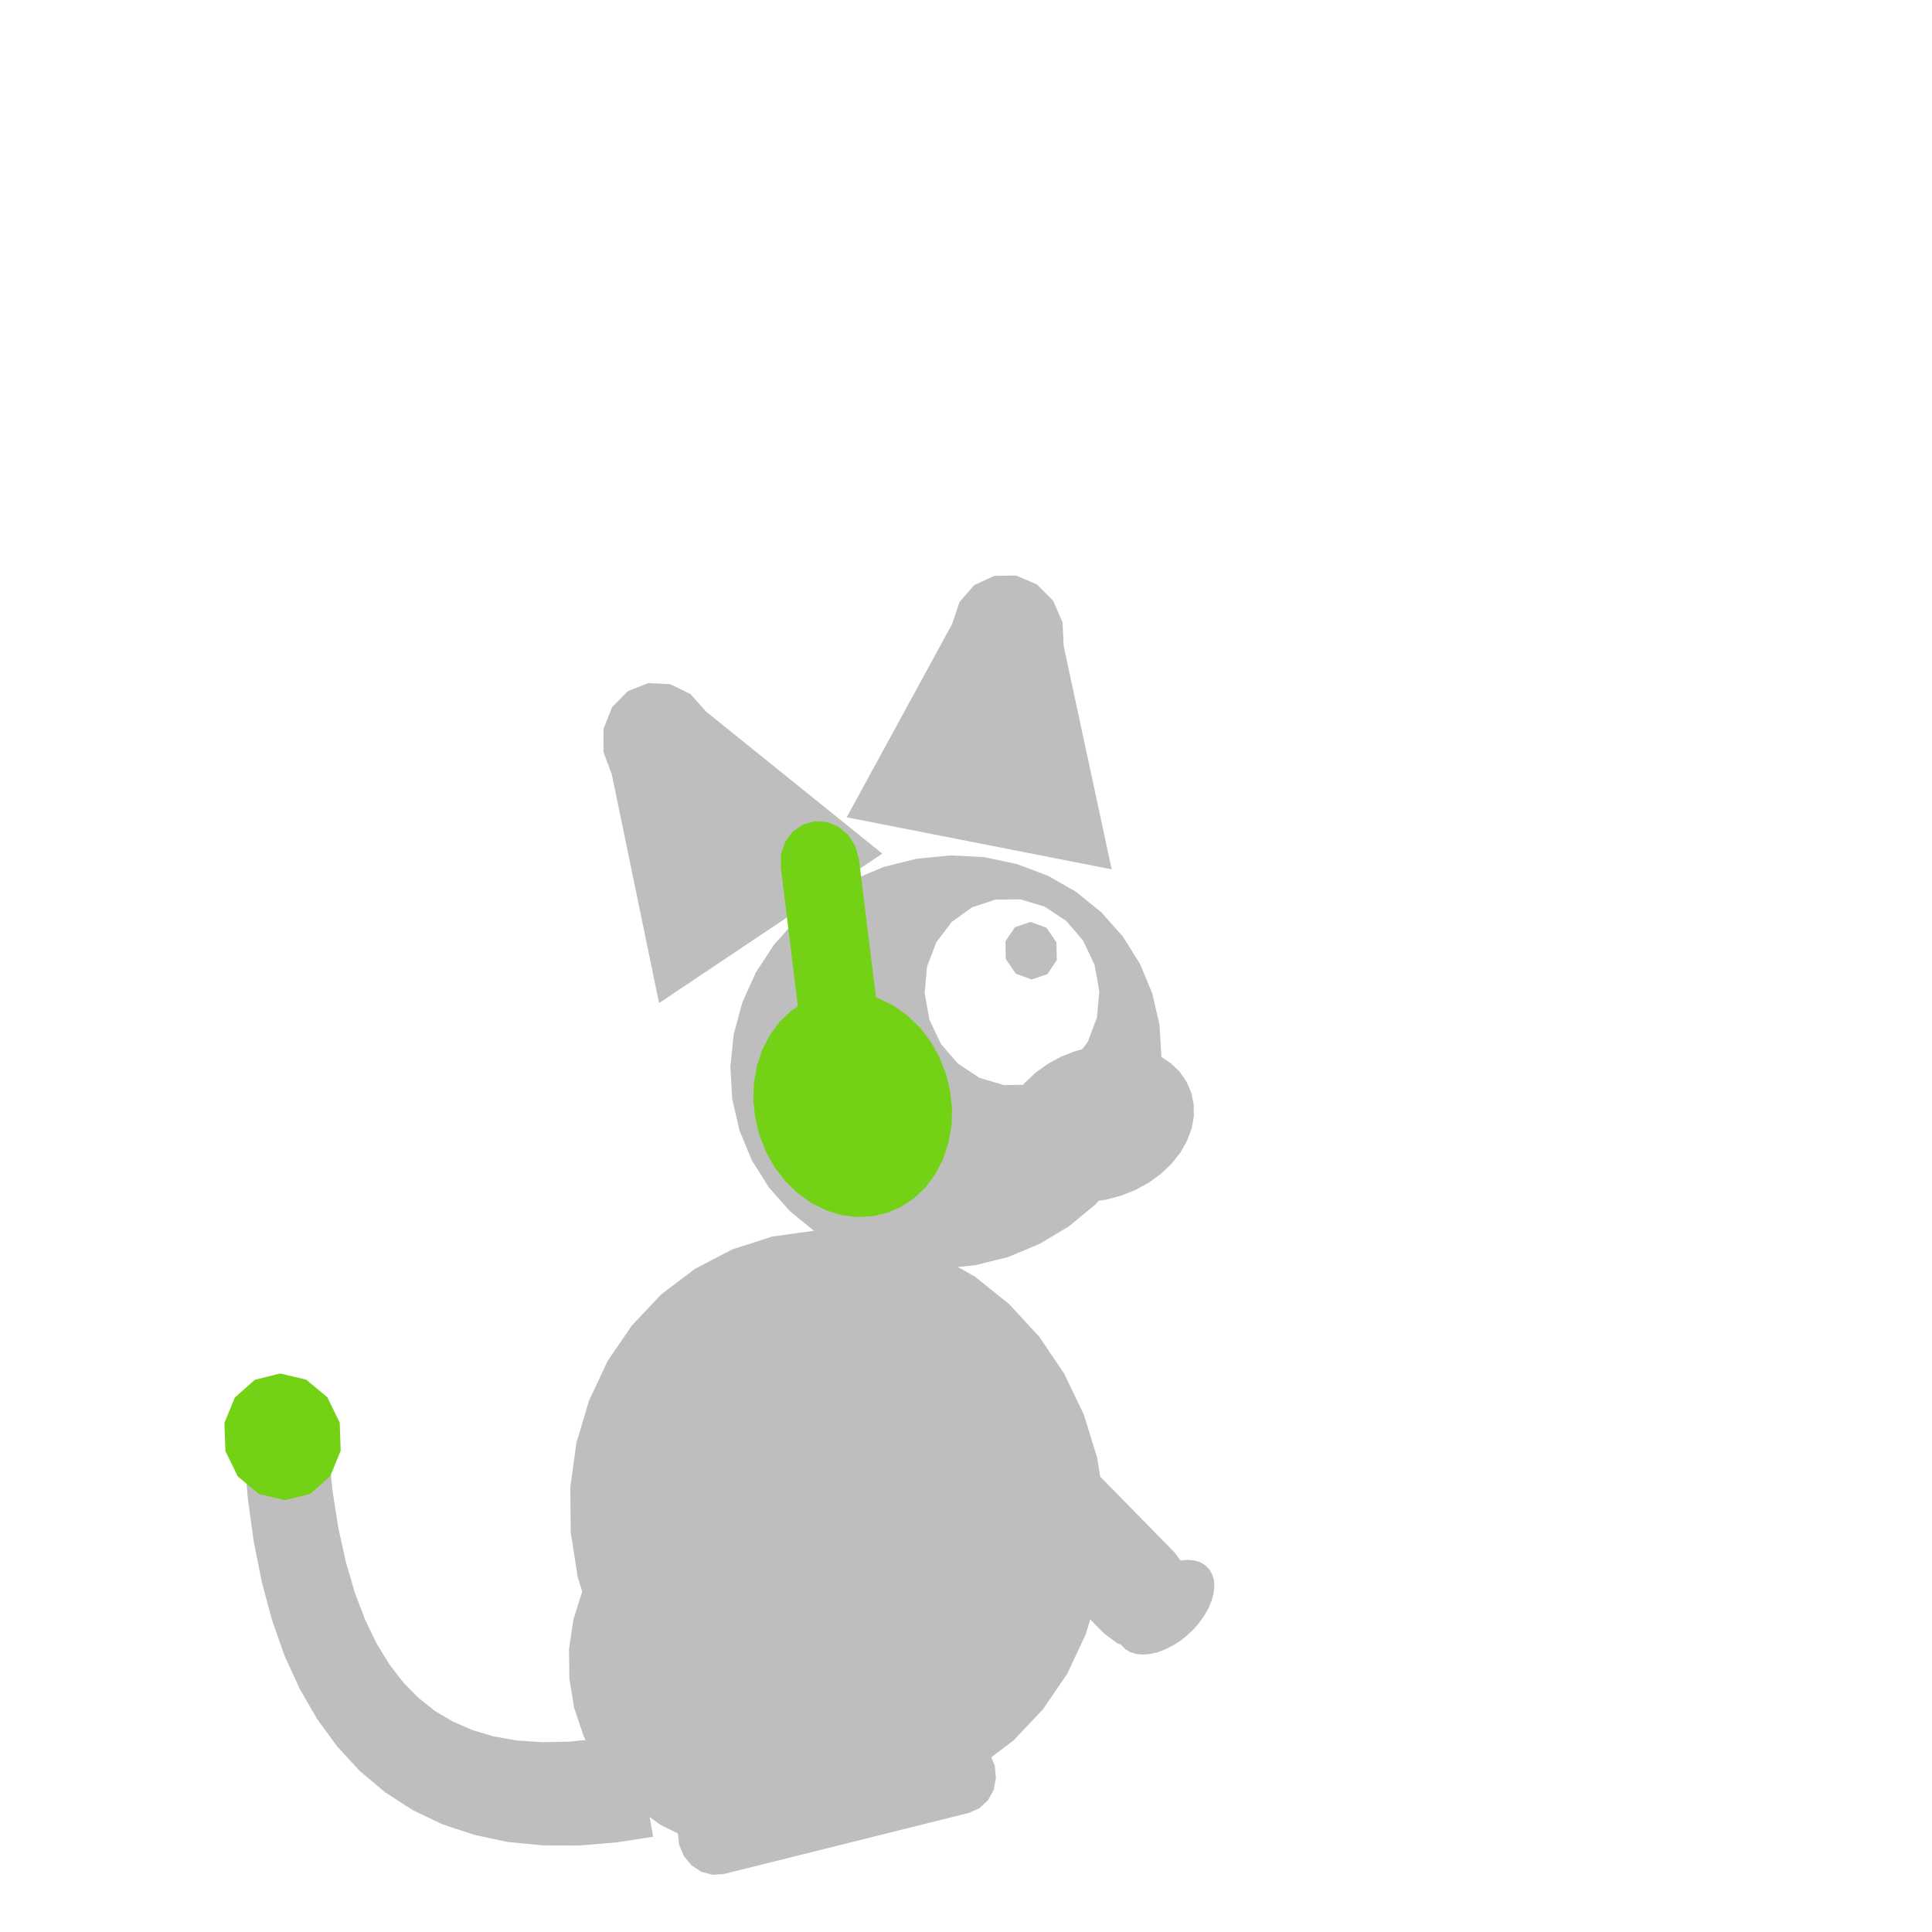
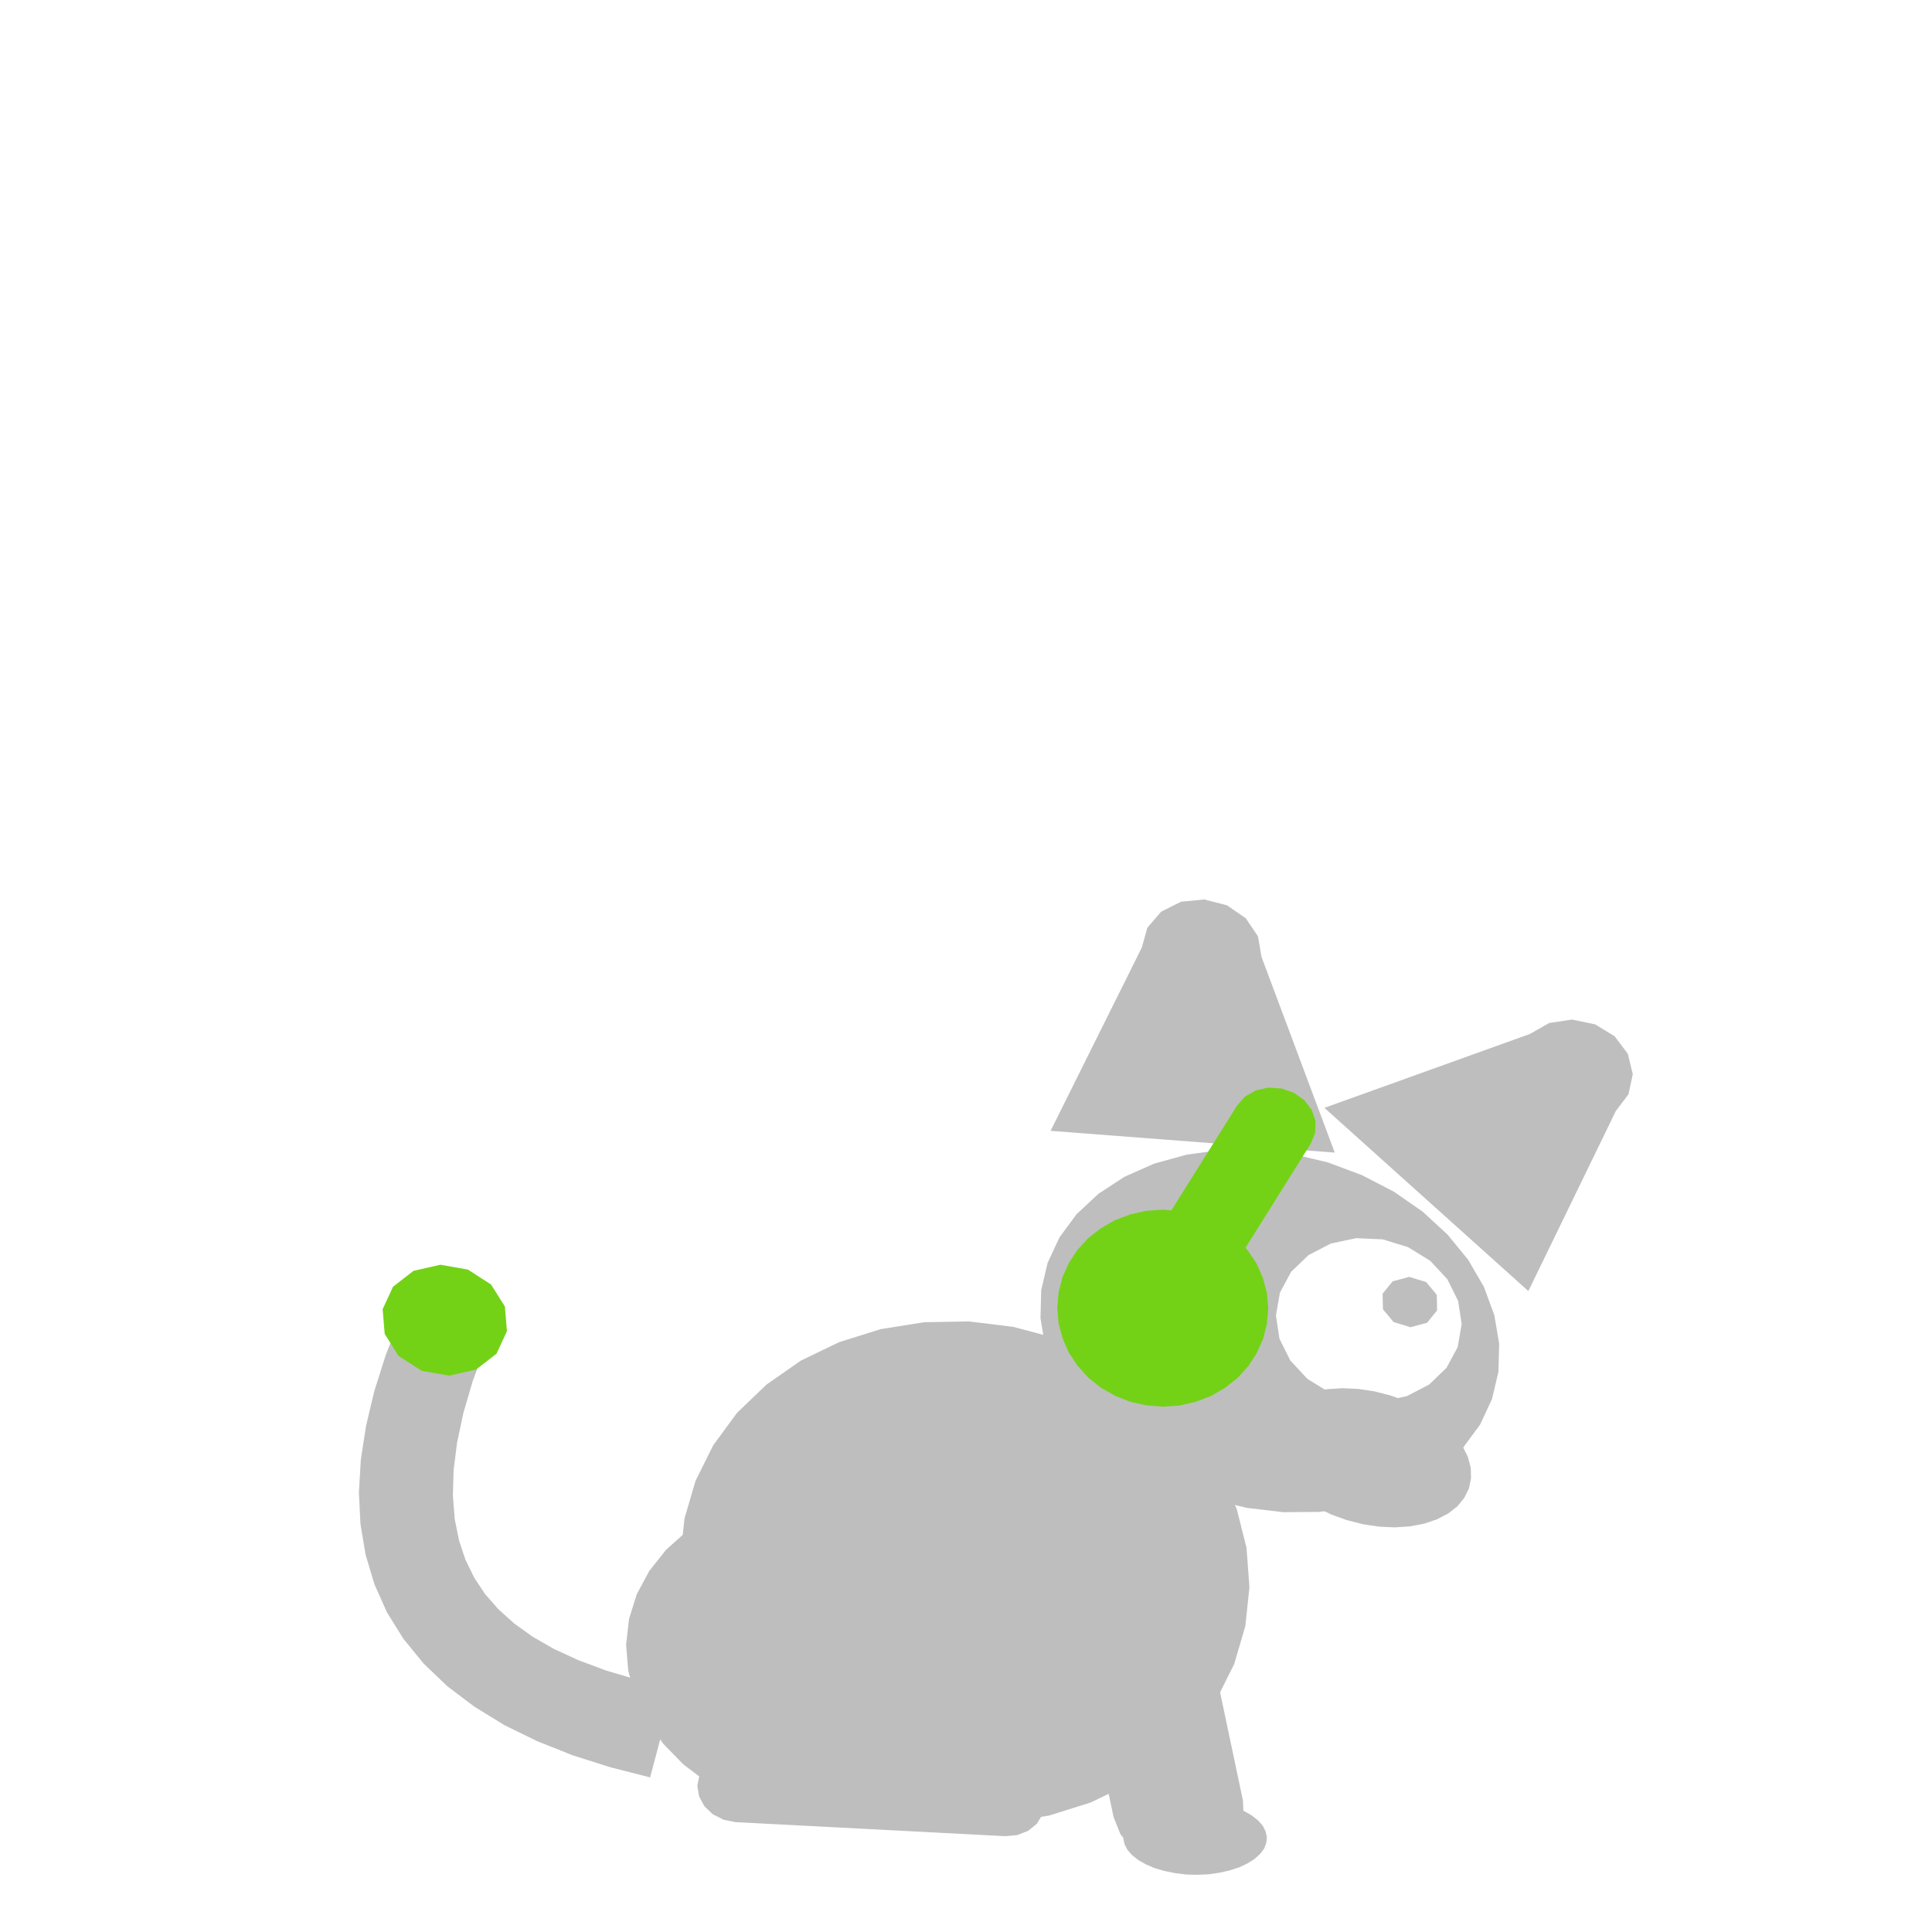
<svg xmlns="http://www.w3.org/2000/svg" viewBox="-20 -31 135 135">
-   <g transform="translate(0 -2.90)">
-     <g transform="translate(0 0) translate(42 100) rotate(-14) scale(0.98 1.06) translate(-42 -100)">
-       <g transform="translate(0 0) rotate(0 26 93)">
+   <g transform="translate(0 -2.47)">
+     <g transform="translate(0 0) translate(42 100) rotate(10) scale(1.05 0.92) translate(-42 -100)">
+       <g transform="translate(0 2) rotate(0 26 93)">
        <path fill="#bebebe" fill-rule="evenodd" d="M 26.26 89.51 L 23.79 89.36 L 21.64 89.08 L 19.69 88.67 L 17.95 88.15 L 16.40 87.51 L 15.04 86.76 L 13.85 85.91 L 12.81 84.96 L 11.91 83.88 L 11.13 82.66 L 10.48 81.29 L 9.95 79.75 L 9.56 78.02 L 9.31 76.10 L 9.22 74.00 L 9.29 71.70 L 9.53 69.22 L 9.96 66.49 L 4.04 65.51 L 3.53 68.40 L 3.20 71.24 L 3.06 73.95 L 3.11 76.54 L 3.36 79.01 L 3.83 81.36 L 4.52 83.59 L 5.44 85.68 L 6.59 87.62 L 7.98 89.39 L 9.59 90.97 L 11.40 92.35 L 13.41 93.52 L 15.58 94.50 L 17.92 95.27 L 20.41 95.86 L 23.05 96.26 L 25.74 96.49 Z" />
        <path class="success" fill="#73d216" d="M 11.20 65.00 L 10.78 66.82 L 9.62 68.28 L 7.93 69.09 L 6.07 69.09 L 4.38 68.28 L 3.22 66.82 L 2.80 65.00 L 3.22 63.18 L 4.38 61.72 L 6.07 60.91 L 7.93 60.91 L 9.62 61.72 L 10.78 63.18 Z" />
      </g>
-       <g transform="translate(0 0) rotate(0 36 87)">
+       <g transform="translate(0 0) rotate(-8 36 87)">
        <path fill="#bebebe" fill-rule="evenodd" d="M 49.50 87.00 L 49.33 88.96 L 48.84 90.86 L 48.03 92.67 L 46.92 94.35 L 45.55 95.84 L 43.94 97.11 L 42.13 98.14 L 40.17 98.89 L 38.11 99.35 L 36.00 99.50 L 33.89 99.35 L 31.83 98.89 L 29.87 98.14 L 28.06 97.11 L 26.45 95.84 L 25.08 94.35 L 23.97 92.67 L 23.16 90.86 L 22.67 88.96 L 22.50 87.00 L 22.67 85.04 L 23.16 83.14 L 23.97 81.33 L 25.08 79.65 L 26.45 78.16 L 28.06 76.89 L 29.87 75.86 L 31.83 75.11 L 33.89 74.65 L 36.00 74.50 L 38.11 74.65 L 40.17 75.11 L 42.13 75.86 L 43.94 76.89 L 45.55 78.16 L 46.92 79.65 L 48.03 81.33 L 48.84 83.14 L 49.33 85.04 Z" />
        <path fill="#bebebe" fill-rule="evenodd" d="M 48.00 94.80 L 48.80 94.93 L 49.53 95.30 L 50.10 95.87 L 50.47 96.60 L 50.60 97.40 L 50.47 98.20 L 50.10 98.93 L 49.53 99.50 L 48.80 99.87 L 48.00 100.00 L 30.00 100.00 L 29.20 99.87 L 28.47 99.50 L 27.90 98.93 L 27.53 98.20 L 27.40 97.40 L 27.53 96.60 L 27.90 95.87 L 28.47 95.30 L 29.20 94.93 L 30.00 94.80 Z" />
      </g>
      <path fill="#bebebe" fill-rule="evenodd" d="M 59.56 68.10 L 61.08 70.67 L 62.17 73.44 L 62.82 76.36 L 63.00 79.33 L 62.71 82.30 L 61.96 85.19 L 60.78 87.92 L 59.17 90.43 L 57.20 92.67 L 54.90 94.56 L 52.33 96.08 L 49.56 97.17 L 46.64 97.82 L 43.67 98.00 L 40.70 97.71 L 37.81 96.96 L 35.08 95.78 L 32.57 94.17 L 30.33 92.20 L 28.44 89.90 L 26.92 87.33 L 25.83 84.56 L 25.18 81.64 L 25.00 78.67 L 25.29 75.70 L 26.04 72.81 L 27.22 70.08 L 28.83 67.57 L 30.80 65.33 L 33.10 63.44 L 35.67 61.92 L 38.44 60.83 L 41.36 60.18 L 44.33 60.00 L 47.30 60.29 L 50.19 61.04 L 52.92 62.22 L 55.43 63.83 L 57.67 65.80 Z" />
-       <g transform="translate(0 0) rotate(-25 53 72) translate(53 72) scale(0.85 0.85) translate(-53 -72)">
+       <g transform="translate(0 0) rotate(-12 53 72)">
        <path fill="#bebebe" fill-rule="evenodd" d="M 60.36 94.43 L 60.33 95.81 L 59.86 97.10 L 59.02 98.20 L 57.89 98.97 L 56.57 99.36 L 55.19 99.33 L 53.90 98.86 L 52.80 98.02 L 52.03 96.89 L 51.64 95.57 L 48.64 72.57 L 48.67 71.19 L 49.14 69.90 L 49.98 68.80 L 51.11 68.03 L 52.43 67.64 L 53.81 67.67 L 55.10 68.14 L 56.20 68.98 L 56.97 70.11 L 57.36 71.43 Z" />
        <path fill="#bebebe" fill-rule="evenodd" d="M 61.80 97.20 L 61.74 97.64 L 61.57 98.07 L 61.28 98.47 L 60.88 98.85 L 60.39 99.18 L 59.82 99.47 L 59.18 99.69 L 58.48 99.86 L 57.75 99.97 L 57.00 100.00 L 56.25 99.97 L 55.52 99.86 L 54.82 99.69 L 54.18 99.47 L 53.61 99.18 L 53.12 98.85 L 52.72 98.47 L 52.43 98.07 L 52.26 97.64 L 52.20 97.20 L 52.26 96.76 L 52.43 96.33 L 52.72 95.93 L 53.12 95.55 L 53.61 95.22 L 54.18 94.93 L 54.82 94.71 L 55.52 94.54 L 56.25 94.43 L 57.00 94.40 L 57.75 94.43 L 58.48 94.54 L 59.18 94.71 L 59.82 94.93 L 60.39 95.22 L 60.88 95.55 L 61.28 95.93 L 61.57 96.33 L 61.74 96.76 Z" />
      </g>
-       <g transform="translate(0 -1) rotate(-4 54 62)">
+       <g transform="translate(0 3) rotate(8 54 62)">
        <g transform="translate(0 0) rotate(8 51 41)">
          <path fill="#bebebe" fill-rule="evenodd" d="M 42.22 44.62 L 41.82 29.22 L 41.52 27.69 L 41.83 26.16 L 42.70 24.86 L 44.00 24.00 L 45.53 23.70 L 47.06 24.01 L 48.36 24.88 L 49.22 26.18 L 59.78 37.38 Z" />
        </g>
        <path fill="#bebebe" fill-rule="evenodd" d="M 75.50 53.00 L 75.31 55.11 L 74.74 57.17 L 73.81 59.13 L 72.54 60.94 L 70.96 62.55 L 69.11 63.92 L 67.04 65.03 L 64.79 65.84 L 62.42 66.33 L 60.00 66.50 L 57.58 66.33 L 55.21 65.84 L 52.96 65.03 L 50.89 63.92 L 49.04 62.55 L 47.46 60.94 L 46.19 59.13 L 45.26 57.17 L 44.69 55.11 L 44.50 53.00 L 44.69 50.89 L 45.26 48.83 L 46.19 46.87 L 47.46 45.06 L 49.04 43.45 L 50.89 42.08 L 52.96 40.97 L 55.21 40.16 L 57.58 39.67 L 60.00 39.50 L 62.42 39.67 L 64.79 40.16 L 67.04 40.97 L 69.11 42.08 L 70.96 43.45 L 72.54 45.06 L 73.81 46.87 L 74.74 48.83 L 75.31 50.89 Z M 72.20 50.00 L 71.95 51.75 L 71.22 53.35 L 70.06 54.69 L 68.58 55.64 L 66.88 56.14 L 65.12 56.14 L 63.42 55.64 L 61.94 54.69 L 60.78 53.35 L 60.05 51.75 L 59.80 50.00 L 60.05 48.25 L 60.78 46.65 L 61.94 45.31 L 63.42 44.36 L 65.12 43.86 L 66.88 43.86 L 68.58 44.36 L 70.06 45.31 L 71.22 46.65 L 71.95 48.25 Z M 70.10 47.80 L 69.74 48.92 L 68.79 49.61 L 67.61 49.61 L 66.66 48.92 L 66.30 47.80 L 66.66 46.68 L 67.61 45.99 L 68.79 45.99 L 69.74 46.68 Z" />
        <path fill="#bebebe" fill-rule="evenodd" d="M 76.00 60.00 L 75.91 60.78 L 75.66 61.55 L 75.24 62.27 L 74.66 62.94 L 73.95 63.54 L 73.11 64.05 L 72.18 64.46 L 71.16 64.76 L 70.10 64.94 L 69.00 65.00 L 67.90 64.94 L 66.84 64.76 L 65.82 64.46 L 64.89 64.05 L 64.05 63.54 L 63.34 62.94 L 62.76 62.27 L 62.34 61.55 L 62.09 60.78 L 62.00 60.00 L 62.09 59.22 L 62.34 58.45 L 62.76 57.73 L 63.34 57.06 L 64.05 56.46 L 64.89 55.95 L 65.82 55.54 L 66.84 55.24 L 67.90 55.06 L 69.00 55.00 L 70.10 55.06 L 71.16 55.24 L 72.18 55.54 L 73.11 55.95 L 73.95 56.46 L 74.66 57.06 L 75.24 57.73 L 75.66 58.45 L 75.91 59.22 Z" />
        <path class="success" fill="#73d216" d="M 59.75 53.73 L 59.66 54.90 L 59.41 56.04 L 58.99 57.13 L 58.41 58.13 L 57.70 59.03 L 56.86 59.79 L 55.93 60.41 L 54.91 60.86 L 53.85 61.13 L 52.75 61.23 L 51.65 61.13 L 50.59 60.86 L 49.57 60.41 L 48.64 59.79 L 47.80 59.03 L 47.09 58.13 L 46.51 57.13 L 46.09 56.04 L 45.84 54.90 L 45.75 53.73 L 45.84 52.55 L 46.09 51.41 L 46.51 50.32 L 47.09 49.32 L 47.80 48.42 L 48.64 47.66 L 49.57 47.04 L 50.59 46.59 L 51.65 46.32 L 52.75 46.23 L 53.85 46.32 L 54.91 46.59 L 55.93 47.04 L 56.86 47.66 L 57.70 48.42 L 58.41 49.32 L 58.99 50.32 L 59.41 51.41 L 59.66 52.55 Z" />
        <path class="success" fill="#73d216" d="M 53.01 37.39 L 53.31 36.57 L 53.86 35.88 L 54.59 35.40 L 55.44 35.17 L 56.31 35.21 L 57.13 35.51 L 57.82 36.06 L 58.30 36.79 L 58.53 37.64 L 58.49 38.51 L 56.49 48.29 L 56.19 49.11 L 55.64 49.79 L 54.91 50.27 L 54.06 50.51 L 53.19 50.47 L 52.37 50.16 L 51.68 49.61 L 51.20 48.88 L 50.97 48.04 L 51.01 47.16 Z" />
        <g transform="translate(0 0) rotate(8 67 40)">
          <path fill="#bebebe" fill-rule="evenodd" d="M 58.04 36.84 L 67.90 25.44 L 68.69 24.10 L 69.94 23.16 L 71.46 22.78 L 73.00 23.00 L 74.34 23.80 L 75.28 25.05 L 75.66 26.56 L 75.44 28.10 L 75.96 43.16 Z" />
        </g>
      </g>
    </g>
  </g>
</svg>
